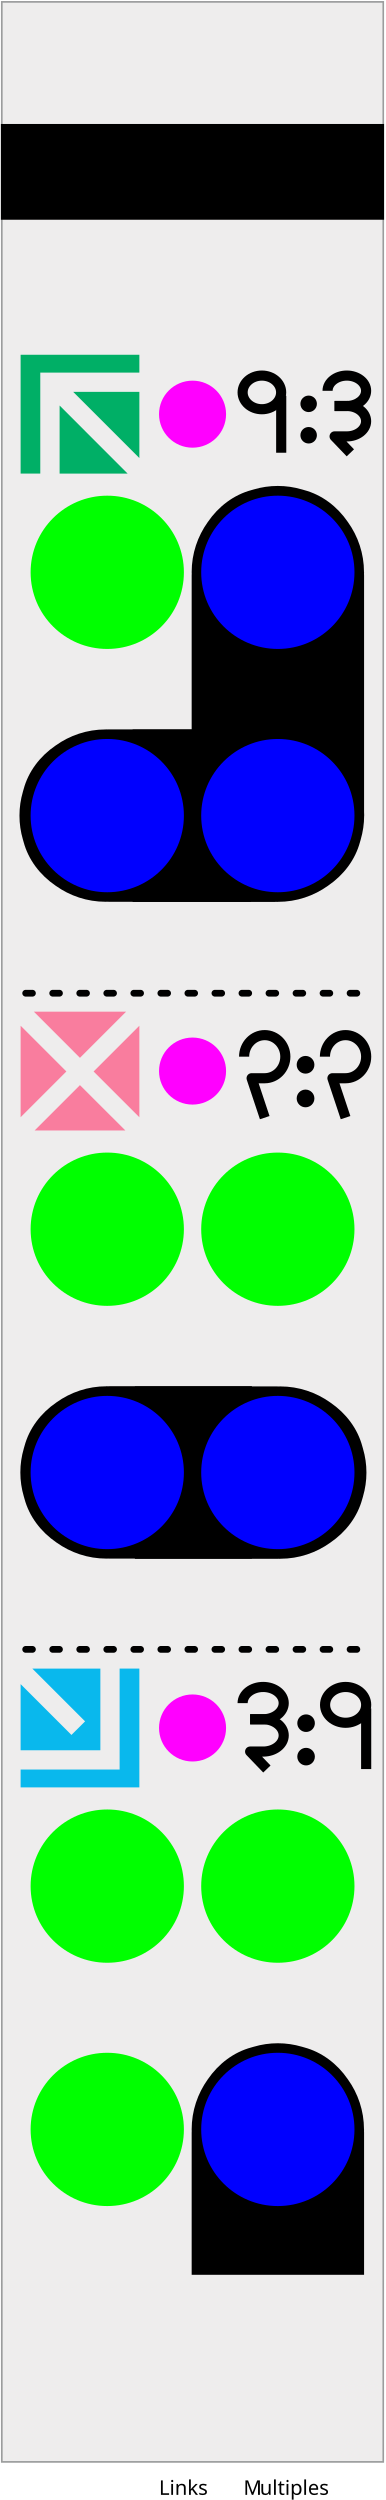
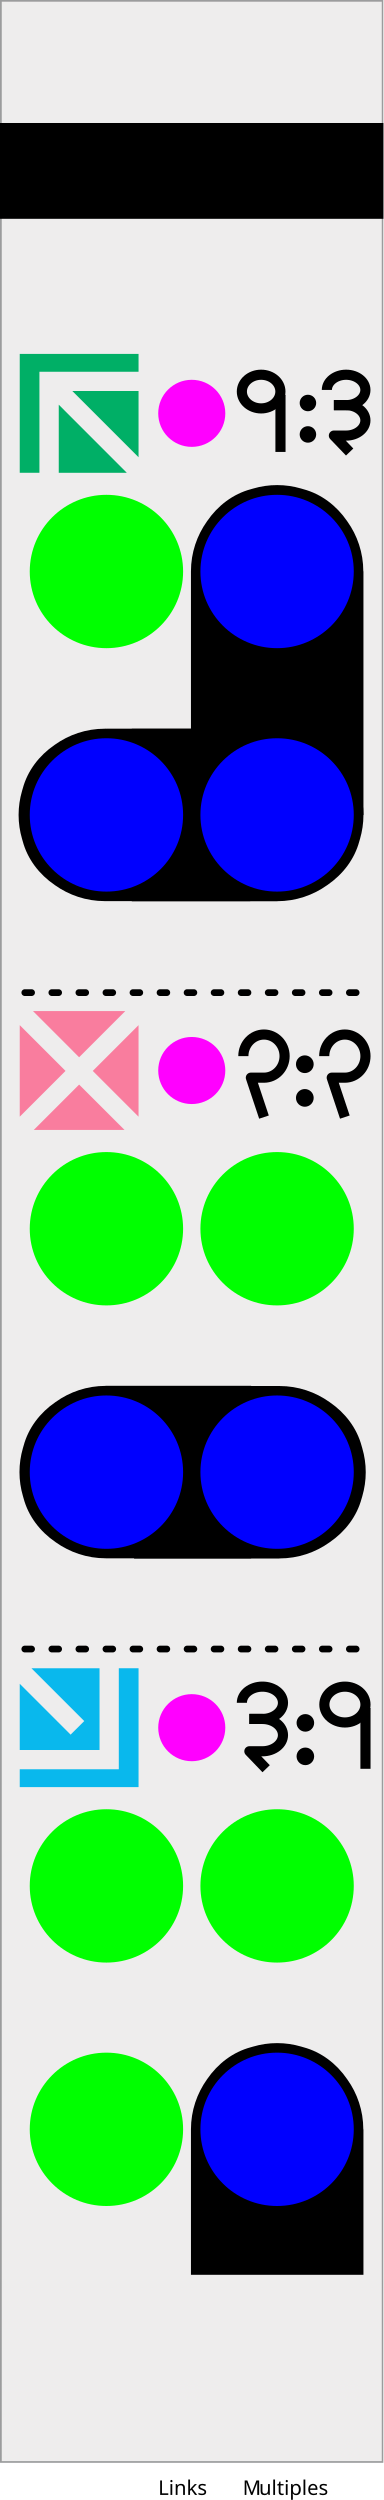
- <svg xmlns="http://www.w3.org/2000/svg" width="20.1mm" height="130.49mm" viewBox="0 0 56.98 369.89">
+ <svg xmlns="http://www.w3.org/2000/svg" width="56.71" height="369.73" viewBox="0 0 56.71 369.73">
  <g id="faceplate">
-     <g id="art">
-       <g id="panel">
-         <rect x=".27" y=".27" width="56.44" height="364" style="fill: #eeeded; stroke-width: 0px;" />
-         <path d="M56.59.39v363.75H.39V.39h56.19M56.84.14H.14v364.25h56.69V.14h0Z" style="fill: #9b9c9d; stroke-width: 0px;" />
-       </g>
-       <g>
-         <ellipse cx="38.75" cy="58.05" rx="2.85" ry="2.49" style="fill: none; stroke: #000; stroke-linejoin: round; stroke-width: 1.5px;" />
-         <line x1="41.61" y1="66.98" x2="41.61" y2="58.54" style="fill: none; stroke: #000; stroke-linejoin: round; stroke-width: 1.5px;" />
-       </g>
-       <g>
-         <path d="M48.47,57.81c0-1.24,1.28-2.25,2.85-2.25s2.85,1.01,2.85,2.25-1.28,2.25-2.85,2.25h-1.81" style="fill: none; stroke: #000; stroke-linejoin: round; stroke-width: 1.5px;" />
-         <path d="M49.51,60.06h1.81c1.58,0,2.85,1.01,2.85,2.25s-1.28,2.25-2.85,2.25h-1.81l2.33,2.43" style="fill: none; stroke: #000; stroke-linejoin: round; stroke-width: 1.5px;" />
-       </g>
-       <g>
-         <circle cx="45.67" cy="59.74" r="1.22" style="fill: #000; stroke-width: 0px;" />
-         <circle cx="45.67" cy="64.39" r="1.22" style="fill: #000; stroke-width: 0px;" />
-       </g>
-       <g>
-         <ellipse cx="51.14" cy="252.25" rx="3.04" ry="2.65" style="fill: none; stroke: #000; stroke-linejoin: round; stroke-width: 1.5px;" />
-         <line x1="54.18" y1="261.75" x2="54.18" y2="252.77" style="fill: none; stroke: #000; stroke-linejoin: round; stroke-width: 1.5px;" />
-       </g>
-       <g>
-         <path d="M35.9,251.99c0-1.32,1.36-2.39,3.04-2.39s3.04,1.07,3.04,2.39-1.36,2.39-3.04,2.39h-1.93" style="fill: none; stroke: #000; stroke-linejoin: round; stroke-width: 1.5px;" />
-         <path d="M37.01,254.38h1.93c1.68,0,3.04,1.07,3.04,2.39s-1.36,2.39-3.04,2.39h-1.93s2.48,2.58,2.48,2.58" style="fill: none; stroke: #000; stroke-linejoin: round; stroke-width: 1.5px;" />
-       </g>
-       <g>
-         <circle cx="45.29" cy="259.91" r="1.3" style="fill: #000; stroke-width: 0px;" />
-         <circle cx="45.29" cy="254.96" r="1.3" style="fill: #000; stroke-width: 0px;" />
-       </g>
-       <path d="M36.12,156.34c0-1.76,1.37-3.19,3.05-3.19s3.05,1.43,3.05,3.19-1.37,3.19-3.05,3.19h-1.94l1.94,5.83" style="fill: none; stroke: #000; stroke-linejoin: round; stroke-width: 1.5px;" />
-       <path d="M48.08,156.34c0-1.76,1.37-3.19,3.05-3.19s3.05,1.43,3.05,3.19-1.37,3.19-3.05,3.19h-1.94l1.94,5.83" style="fill: none; stroke: #000; stroke-linejoin: round; stroke-width: 1.5px;" />
-       <g>
-         <circle cx="45.21" cy="157.54" r="1.31" style="fill: #000; stroke-width: 0px;" />
-         <circle cx="45.21" cy="162.52" r="1.31" style="fill: #000; stroke-width: 0px;" />
-       </g>
-       <rect x=".13" y="18.33" width="56.7" height="14.17" style="fill: #000; stroke-width: 0px;" />
-       <line x1="52.8" y1="146.95" x2="2.21" y2="146.95" style="fill: none; stroke: #000; stroke-dasharray: 0 0 1 3; stroke-linecap: round; stroke-linejoin: round;" />
-       <line x1="52.8" y1="244.04" x2="2.21" y2="244.04" style="fill: none; stroke: #000; stroke-dasharray: 0 0 1 3; stroke-linecap: round; stroke-linejoin: round;" />
-       <path d="M53.86,315.07c0-2.76-.89-5.32-2.38-7.4-1.59-2.33-3.86-4.04-6.48-4.74-.11-.04-.23-.07-.34-.1,0,0,0,0-.01,0-1.13-.33-2.31-.51-3.54-.51s-2.42.18-3.54.51c0,0,0,0,0,0-.12.03-.23.06-.35.1-2.62.7-4.89,2.41-6.48,4.74-1.49,2.09-2.38,4.64-2.38,7.41,0,.08.01.15.01.22,0,.08-.01.17-.01.25v21.03h25.51v-21.03c0-.09,0-.17-.01-.25,0-.08.01-.15.01-.22Z" style="fill: #000; stroke-width: 0px;" />
-       <g>
-         <path d="M15.76,205.11c-2.76,0-5.32.89-7.4,2.38-2.33,1.59-4.04,3.86-4.74,6.48-.04.11-.07.23-.1.34,0,0,0,0,0,.01-.33,1.13-.51,2.31-.51,3.54s.18,2.42.51,3.54c0,0,0,0,0,0,.03.12.06.23.1.35.7,2.62,2.41,4.89,4.74,6.48,2.09,1.49,4.64,2.38,7.41,2.38.08,0,.15-.01.22-.01.08,0,.17.01.25.01h21.03v-25.51h-21.03c-.09,0-.17,0-.25.01-.08,0-.15-.01-.22-.01Z" style="fill: #000; stroke-width: 0px;" />
-         <path d="M41.47,230.63c2.76,0,5.32-.89,7.4-2.38,2.33-1.59,4.04-3.86,4.74-6.48.04-.11.07-.23.1-.34,0,0,0,0,0-.01.33-1.13.51-2.31.51-3.54s-.18-2.42-.51-3.54c0,0,0,0,0,0-.03-.12-.06-.23-.1-.35-.7-2.62-2.41-4.89-4.74-6.48-2.09-1.49-4.64-2.38-7.41-2.38-.08,0-.15.01-.22.01-.08,0-.17-.01-.25-.01h-21.03s0,25.51,0,25.51h21.03c.09,0,.17,0,.25-.01.08,0,.15.01.22.01Z" style="fill: #000; stroke-width: 0px;" />
-       </g>
-       <g>
-         <path d="M15.63,107.92c-2.76,0-5.32.89-7.4,2.38-2.33,1.59-4.04,3.86-4.74,6.48-.04.11-.07.23-.1.34,0,0,0,0,0,.01-.33,1.13-.51,2.31-.51,3.54s.18,2.42.51,3.54c0,0,0,0,0,0,.03.12.06.23.1.35.7,2.62,2.41,4.89,4.74,6.48,2.09,1.49,4.64,2.38,7.41,2.38.08,0,.15-.01.22-.01.08,0,.17.01.25.01h21.03v-25.51h-21.03c-.09,0-.17,0-.25.01-.08,0-.15-.01-.22-.01Z" style="fill: #000; stroke-width: 0px;" />
-         <path d="M53.86,84.64c0-2.76-.89-5.32-2.38-7.4-1.59-2.33-3.86-4.04-6.48-4.74-.11-.04-.23-.07-.34-.1,0,0,0,0-.01,0-1.13-.33-2.31-.51-3.54-.51s-2.42.18-3.54.51c0,0,0,0,0,0-.12.03-.23.06-.35.1-2.62.7-4.89,2.41-6.48,4.74-1.49,2.09-2.38,4.64-2.38,7.41,0,.08.01.15.01.22,0,.08-.01.17-.01.25v35.55s25.51,0,25.51,0v-35.55c0-.09,0-.17-.01-.25,0-.08.01-.15.01-.22Z" style="fill: #000; stroke-width: 0px;" />
-         <path d="M41.13,133.43c2.76,0,5.32-.89,7.4-2.38,2.33-1.59,4.04-3.86,4.74-6.48.04-.11.07-.23.1-.34,0,0,0,0,0-.01.33-1.13.51-2.31.51-3.54s-.18-2.42-.51-3.54c0,0,0,0,0,0-.03-.12-.06-.23-.1-.35-.7-2.62-2.41-4.89-4.74-6.48-2.09-1.49-4.64-2.38-7.41-2.38-.08,0-.15.01-.22.01-.08,0-.17-.01-.25-.01h-21.03s0,25.51,0,25.51h21.03c.09,0,.17,0,.25-.01.08,0,.15.01.22.01Z" style="fill: #000; stroke-width: 0px;" />
-       </g>
-       <g>
-         <polygon points="8.82 70.06 18.88 70.06 8.82 59.99 8.82 70.06" style="fill: #00af66; stroke-width: 0px;" />
-         <polygon points="10.83 57.97 20.62 67.76 20.62 57.97 10.83 57.97" style="fill: #00af66; stroke-width: 0px;" />
-         <polygon points="5.96 55.12 20.62 55.12 20.62 52.48 3.05 52.48 3.05 70.06 5.96 70.06 5.96 55.12" style="fill: #00af66; stroke-width: 0px;" />
-       </g>
-       <g>
-         <polygon points="18.66 149.68 5.01 149.68 11.83 156.51 18.66 149.68" style="fill: #f97d9e; stroke-width: 0px;" />
-         <polygon points="9.82 158.53 3.05 151.76 3.05 165.3 9.82 158.53" style="fill: #f97d9e; stroke-width: 0px;" />
-         <polygon points="13.85 158.53 20.62 165.3 20.62 151.76 13.85 158.53" style="fill: #f97d9e; stroke-width: 0px;" />
-         <polygon points="11.83 160.55 5.12 167.26 18.55 167.26 11.83 160.55" style="fill: #f97d9e; stroke-width: 0px;" />
-       </g>
-       <g>
-         <polygon points="14.85 246.88 4.78 246.88 12.59 254.69 10.57 256.7 3.05 249.18 3.05 258.97 14.85 258.97 14.85 246.88" style="fill: #09b8ed; stroke-width: 0px;" />
-         <polygon points="17.7 246.88 17.7 261.82 3.05 261.82 3.05 264.46 20.62 264.46 20.62 246.88 17.7 246.88" style="fill: #09b8ed; stroke-width: 0px;" />
-       </g>
+     <g id="panel">
+       <rect x=".14" y=".13" width="56.44" height="363.98" style="fill: #eeeded; stroke-width: 0px;" />
+       <path d="M56.46.25v363.73H.26V.25h56.19M56.71,0H0v364.23h56.69V0h.01Z" style="fill: #9b9c9d; stroke-width: 0px;" />
+     </g>
+     <g>
+       <ellipse cx="38.62" cy="57.91" rx="2.85" ry="2.49" style="fill: none; stroke: #000; stroke-linejoin: round; stroke-width: 1.5px;" />
+       <line x1="41.48" y1="66.84" x2="41.48" y2="58.4" style="fill: none; stroke: #000; stroke-linejoin: round; stroke-width: 1.5px;" />
+     </g>
+     <g>
+       <path d="M48.34,57.67c0-1.24,1.28-2.25,2.85-2.25s2.85,1.01,2.85,2.25-1.28,2.25-2.85,2.25h-1.81" style="fill: none; stroke: #000; stroke-linejoin: round; stroke-width: 1.5px;" />
+       <path d="M49.38,59.92h1.81c1.58,0,2.85,1.01,2.85,2.25s-1.28,2.25-2.85,2.25h-1.81l2.33,2.43" style="fill: none; stroke: #000; stroke-linejoin: round; stroke-width: 1.5px;" />
+     </g>
+     <g>
+       <circle cx="45.54" cy="59.6" r="1.22" style="fill: #000; stroke-width: 0px;" />
+       <circle cx="45.54" cy="64.25" r="1.22" style="fill: #000; stroke-width: 0px;" />
+     </g>
+     <g>
+       <ellipse cx="51.01" cy="252.09" rx="3.04" ry="2.65" style="fill: none; stroke: #000; stroke-linejoin: round; stroke-width: 1.5px;" />
+       <line x1="54.05" y1="261.59" x2="54.05" y2="252.61" style="fill: none; stroke: #000; stroke-linejoin: round; stroke-width: 1.5px;" />
+     </g>
+     <g>
+       <path d="M35.77,251.83c0-1.32,1.36-2.39,3.04-2.39s3.04,1.07,3.04,2.39-1.36,2.39-3.04,2.39h-1.93" style="fill: none; stroke: #000; stroke-linejoin: round; stroke-width: 1.5px;" />
+       <path d="M36.88,254.22h1.93c1.68,0,3.04,1.07,3.04,2.39s-1.36,2.39-3.04,2.39h-1.93l2.48,2.58" style="fill: none; stroke: #000; stroke-linejoin: round; stroke-width: 1.5px;" />
+     </g>
+     <g>
+       <circle cx="45.16" cy="259.75" r="1.3" style="fill: #000; stroke-width: 0px;" />
+       <circle cx="45.16" cy="254.8" r="1.3" style="fill: #000; stroke-width: 0px;" />
+     </g>
+     <path d="M35.99,156.19c0-1.76,1.37-3.19,3.05-3.19s3.05,1.43,3.05,3.19-1.37,3.19-3.05,3.19h-1.94l1.94,5.83" style="fill: none; stroke: #000; stroke-linejoin: round; stroke-width: 1.5px;" />
+     <path d="M47.95,156.19c0-1.76,1.37-3.19,3.05-3.19s3.05,1.43,3.05,3.19-1.37,3.19-3.05,3.19h-1.94l1.94,5.83" style="fill: none; stroke: #000; stroke-linejoin: round; stroke-width: 1.5px;" />
+     <g>
+       <circle cx="45.08" cy="157.39" r="1.31" style="fill: #000; stroke-width: 0px;" />
+       <circle cx="45.08" cy="162.37" r="1.31" style="fill: #000; stroke-width: 0px;" />
+     </g>
+     <rect y="18.19" width="56.7" height="14.17" style="fill: #000; stroke-width: 0px;" />
+     <line x1="52.67" y1="146.8" x2="2.08" y2="146.8" style="fill: none; stroke: #000; stroke-dasharray: 0 0 0 0 0 0 1 3; stroke-linecap: round; stroke-linejoin: round; stroke-width: 1px;" />
+     <line x1="52.67" y1="243.88" x2="2.08" y2="243.88" style="fill: none; stroke: #000; stroke-dasharray: 0 0 0 0 0 0 1 3; stroke-linecap: round; stroke-linejoin: round; stroke-width: 1px;" />
+     <path d="M53.73,314.91c0-2.76-.89-5.32-2.38-7.4-1.59-2.33-3.86-4.04-6.48-4.74-.11-.04-.23-.07-.34-.1h0c-1.13-.33-2.31-.51-3.54-.51s-2.42.18-3.54.51h0c-.12.03-.23.06-.35.1-2.62.7-4.89,2.41-6.48,4.74-1.49,2.09-2.38,4.64-2.38,7.41,0,.08,0,.15,0,.22,0,.08,0,.17,0,.25v21.03h25.51v-21.03c0-.09,0-.17,0-.25,0-.08,0-.15,0-.22h-.01Z" style="fill: #000; stroke-width: 0px;" />
+     <g>
+       <path d="M15.63,204.96c-2.76,0-5.32.89-7.4,2.38-2.33,1.59-4.04,3.86-4.74,6.48-.04.11-.07.23-.1.34h0c-.33,1.14-.51,2.32-.51,3.55s.18,2.42.51,3.54h0c.03.12.06.23.1.35.7,2.62,2.41,4.89,4.74,6.48,2.09,1.49,4.64,2.38,7.41,2.38.08,0,.15,0,.22,0,.08,0,.17,0,.25,0h21.03v-25.51h-21.03c-.09,0-.17,0-.25,0-.08,0-.15,0-.22,0h-.01Z" style="fill: #000; stroke-width: 0px;" />
+       <path d="M41.34,230.48c2.76,0,5.32-.89,7.4-2.38,2.33-1.59,4.04-3.86,4.74-6.48.04-.11.07-.23.1-.34h0c.33-1.14.51-2.32.51-3.55s-.18-2.42-.51-3.54h0c-.03-.12-.06-.23-.1-.35-.7-2.62-2.41-4.89-4.74-6.48-2.09-1.49-4.64-2.38-7.41-2.38-.08,0-.15,0-.22,0-.08,0-.17,0-.25,0h-21.03v25.51h21.03c.09,0,.17,0,.25,0,.08,0,.15,0,.22,0h0Z" style="fill: #000; stroke-width: 0px;" />
+     </g>
+     <g>
+       <path d="M15.5,107.77c-2.76,0-5.32.89-7.4,2.38-2.33,1.59-4.04,3.86-4.74,6.48-.04.11-.07.23-.1.34h0c-.33,1.14-.51,2.32-.51,3.55s.18,2.42.51,3.54h0c.03.12.06.23.1.35.7,2.62,2.41,4.89,4.74,6.48,2.09,1.49,4.64,2.38,7.41,2.38.08,0,.15,0,.22,0,.08,0,.17,0,.25,0h21.03v-25.51H15.98c-.09,0-.17,0-.25.01-.08,0-.15-.01-.22-.01h0Z" style="fill: #000; stroke-width: 0px;" />
+       <path d="M53.73,84.49c0-2.76-.89-5.32-2.38-7.4-1.59-2.33-3.86-4.04-6.48-4.74-.11-.04-.23-.07-.34-.1h0c-1.13-.33-2.31-.51-3.54-.51s-2.42.18-3.54.51h0c-.12.03-.23.06-.35.1-2.62.7-4.89,2.41-6.48,4.74-1.49,2.09-2.38,4.64-2.38,7.41,0,.08,0,.15,0,.22,0,.08,0,.17,0,.25v35.55h25.51v-35.55c0-.09,0-.17,0-.25,0-.08,0-.15,0-.22h-.01Z" style="fill: #000; stroke-width: 0px;" />
+       <path d="M41,133.28c2.76,0,5.32-.89,7.4-2.38,2.33-1.59,4.04-3.86,4.74-6.48.04-.11.07-.23.1-.34h0c.33-1.14.51-2.32.51-3.55s-.18-2.42-.51-3.54h0c-.03-.12-.06-.23-.1-.35-.7-2.62-2.41-4.89-4.74-6.48-2.09-1.49-4.64-2.38-7.41-2.38-.08,0-.15.01-.22.01-.08,0-.17-.01-.25-.01h-21.03v25.51h21.03c.09,0,.17,0,.25,0,.08,0,.15,0,.22,0h0Z" style="fill: #000; stroke-width: 0px;" />
+     </g>
+     <g>
+       <polygon points="8.69 69.92 18.75 69.92 8.69 59.85 8.69 69.92" style="fill: #00af66; stroke-width: 0px;" />
+       <polygon points="10.7 57.83 20.49 67.62 20.49 57.83 10.7 57.83" style="fill: #00af66; stroke-width: 0px;" />
+       <polygon points="5.83 54.98 20.49 54.98 20.49 52.34 2.92 52.34 2.92 69.92 5.83 69.92 5.83 54.98" style="fill: #00af66; stroke-width: 0px;" />
+     </g>
+     <g>
+       <polygon points="18.53 149.53 4.88 149.53 11.7 156.36 18.53 149.53" style="fill: #f97d9e; stroke-width: 0px;" />
+       <polygon points="9.69 158.38 2.92 151.61 2.92 165.15 9.69 158.38" style="fill: #f97d9e; stroke-width: 0px;" />
+       <polygon points="13.72 158.38 20.49 165.15 20.49 151.61 13.72 158.38" style="fill: #f97d9e; stroke-width: 0px;" />
+       <polygon points="11.7 160.4 4.99 167.11 18.42 167.11 11.7 160.4" style="fill: #f97d9e; stroke-width: 0px;" />
+     </g>
+     <g>
+       <polygon points="14.72 246.72 4.65 246.72 12.46 254.53 10.44 256.54 2.92 249.02 2.92 258.81 14.72 258.81 14.72 246.72" style="fill: #09b8ed; stroke-width: 0px;" />
+       <polygon points="17.57 246.72 17.57 261.66 2.92 261.66 2.92 264.3 20.49 264.3 20.49 246.72 17.57 246.72" style="fill: #09b8ed; stroke-width: 0px;" />
    </g>
  </g>
  <g id="components">
-     <circle id="C1_Out" data-name="C1 Out" cx="41.11" cy="315.07" r="11.34" style="fill: blue; stroke-width: 0px;" />
-     <circle id="C3_IN" data-name="C3 IN" cx="15.87" cy="315.07" r="11.34" style="fill: lime; stroke-width: 0px;" />
-     <circle id="C2_IN" data-name="C2 IN" cx="41.11" cy="279.07" r="11.34" style="fill: lime; stroke-width: 0px;" />
-     <circle id="C1_IN" data-name="C1 IN" cx="15.87" cy="279.07" r="11.34" style="fill: lime; stroke-width: 0px;" />
-     <circle id="C_LED_GreenLight" data-name="C LED#GreenLight" cx="28.49" cy="255.67" r="4.96" style="fill: #f0f; stroke-width: 0px;" />
-     <circle id="B2_Out" data-name="B2 Out" cx="41.11" cy="217.87" r="11.34" style="fill: blue; stroke-width: 0px;" />
-     <circle id="B1_Out" data-name="B1 Out" cx="15.87" cy="217.87" r="11.34" style="fill: blue; stroke-width: 0px;" />
-     <circle id="B2_IN" data-name="B2 IN" cx="41.11" cy="181.87" r="11.34" style="fill: lime; stroke-width: 0px;" />
-     <circle id="B1_IN" data-name="B1 IN" cx="15.87" cy="181.87" r="11.34" style="fill: lime; stroke-width: 0px;" />
-     <circle id="B_LED_GreenLight" data-name="B LED#GreenLight" cx="28.49" cy="158.47" r="4.96" style="fill: #f0f; stroke-width: 0px;" />
-     <circle id="A3_Out" data-name="A3 Out" cx="41.11" cy="120.67" r="11.34" style="fill: blue; stroke-width: 0px;" />
-     <circle id="A2_Out" data-name="A2 Out" cx="15.87" cy="120.67" r="11.34" style="fill: blue; stroke-width: 0px;" />
-     <circle id="A1_Out" data-name="A1 Out" cx="41.11" cy="84.67" r="11.34" style="fill: blue; stroke-width: 0px;" />
-     <circle id="A1_IN" data-name="A1 IN" cx="15.87" cy="84.67" r="11.34" style="fill: lime; stroke-width: 0px;" />
-     <circle id="A_LED_GreenLight" data-name="A LED#GreenLight" cx="28.49" cy="61.27" r="4.96" style="fill: #f0f; stroke-width: 0px;" />
-     <text id="slug" transform="translate(23.52 369.14)" style="fill: #010101; font-family: MyriadPro-Regular, 'Myriad Pro'; font-size: 3px;">
-       <tspan x="0" y="0">Links</tspan>
-     </text>
-     <text id="modulename" transform="translate(36.02 369.14)" style="fill: #010101; font-family: MyriadPro-Regular, 'Myriad Pro'; font-size: 3px;">
-       <tspan x="0" y="0" style="letter-spacing: 0em;">M</tspan>
-       <tspan x="2.42" y="0">ultiples</tspan>
-     </text>
+     <circle id="C_Light_GreenRedLight" data-name="C Light#GreenRedLight" cx="28.36" cy="255.51" r="4.96" style="fill: #f0f; stroke-width: 0px;" />
+     <circle id="C1_Out" data-name="C1 Out" cx="40.98" cy="314.91" r="11.34" style="fill: blue; stroke-width: 0px;" />
+     <circle id="C3_In" data-name="C3 In" cx="15.74" cy="314.91" r="11.34" style="fill: lime; stroke-width: 0px;" />
+     <circle id="C2_In" data-name="C2 In" cx="40.98" cy="278.91" r="11.34" style="fill: lime; stroke-width: 0px;" />
+     <circle id="C1_In" data-name="C1 In" cx="15.74" cy="278.91" r="11.34" style="fill: lime; stroke-width: 0px;" />
+     <circle id="B_Light_GreenRedLight" data-name="B Light#GreenRedLight" cx="28.36" cy="158.32" r="4.96" style="fill: #f0f; stroke-width: 0px;" />
+     <circle id="B2_Out" data-name="B2 Out" cx="40.98" cy="217.72" r="11.34" style="fill: blue; stroke-width: 0px;" />
+     <circle id="B1_Out" data-name="B1 Out" cx="15.74" cy="217.72" r="11.34" style="fill: blue; stroke-width: 0px;" />
+     <circle id="B2_In" data-name="B2 In" cx="40.98" cy="181.72" r="11.34" style="fill: lime; stroke-width: 0px;" />
+     <circle id="B1_In" data-name="B1 In" cx="15.74" cy="181.72" r="11.34" style="fill: lime; stroke-width: 0px;" />
+     <circle id="A_Light_GreenRedLight" data-name="A Light#GreenRedLight" cx="28.36" cy="61.13" r="4.96" style="fill: #f0f; stroke-width: 0px;" />
+     <circle id="A3_Out" data-name="A3 Out" cx="40.98" cy="120.52" r="11.34" style="fill: blue; stroke-width: 0px;" />
+     <circle id="A2_Out" data-name="A2 Out" cx="15.74" cy="120.52" r="11.34" style="fill: blue; stroke-width: 0px;" />
+     <circle id="A1_Out" data-name="A1 Out" cx="40.98" cy="84.52" r="11.34" style="fill: blue; stroke-width: 0px;" />
+     <circle id="A1_In" data-name="A1 In" cx="15.74" cy="84.52" r="11.34" style="fill: lime; stroke-width: 0px;" />
+     <g id="slug" style="isolation: isolate;">
+       <text transform="translate(23.39 368.98)" style="fill: #010101; font-family: MyriadPro-Cond, 'Myriad Pro'; font-size: 3px; isolation: isolate;">
+         <tspan x="0" y="0">Links</tspan>
+       </text>
+     </g>
+     <g id="modulename" style="isolation: isolate;">
+       <text transform="translate(35.89 368.98)" style="fill: #010101; font-family: MyriadPro-Cond, 'Myriad Pro'; font-size: 3px; isolation: isolate;">
+         <tspan x="0" y="0">M</tspan>
+       </text>
+       <text transform="translate(38.31 368.98)" style="fill: #010101; font-family: MyriadPro-Cond, 'Myriad Pro'; font-size: 3px; isolation: isolate;">
+         <tspan x="0" y="0">ultiples</tspan>
+       </text>
+     </g>
  </g>
</svg>
